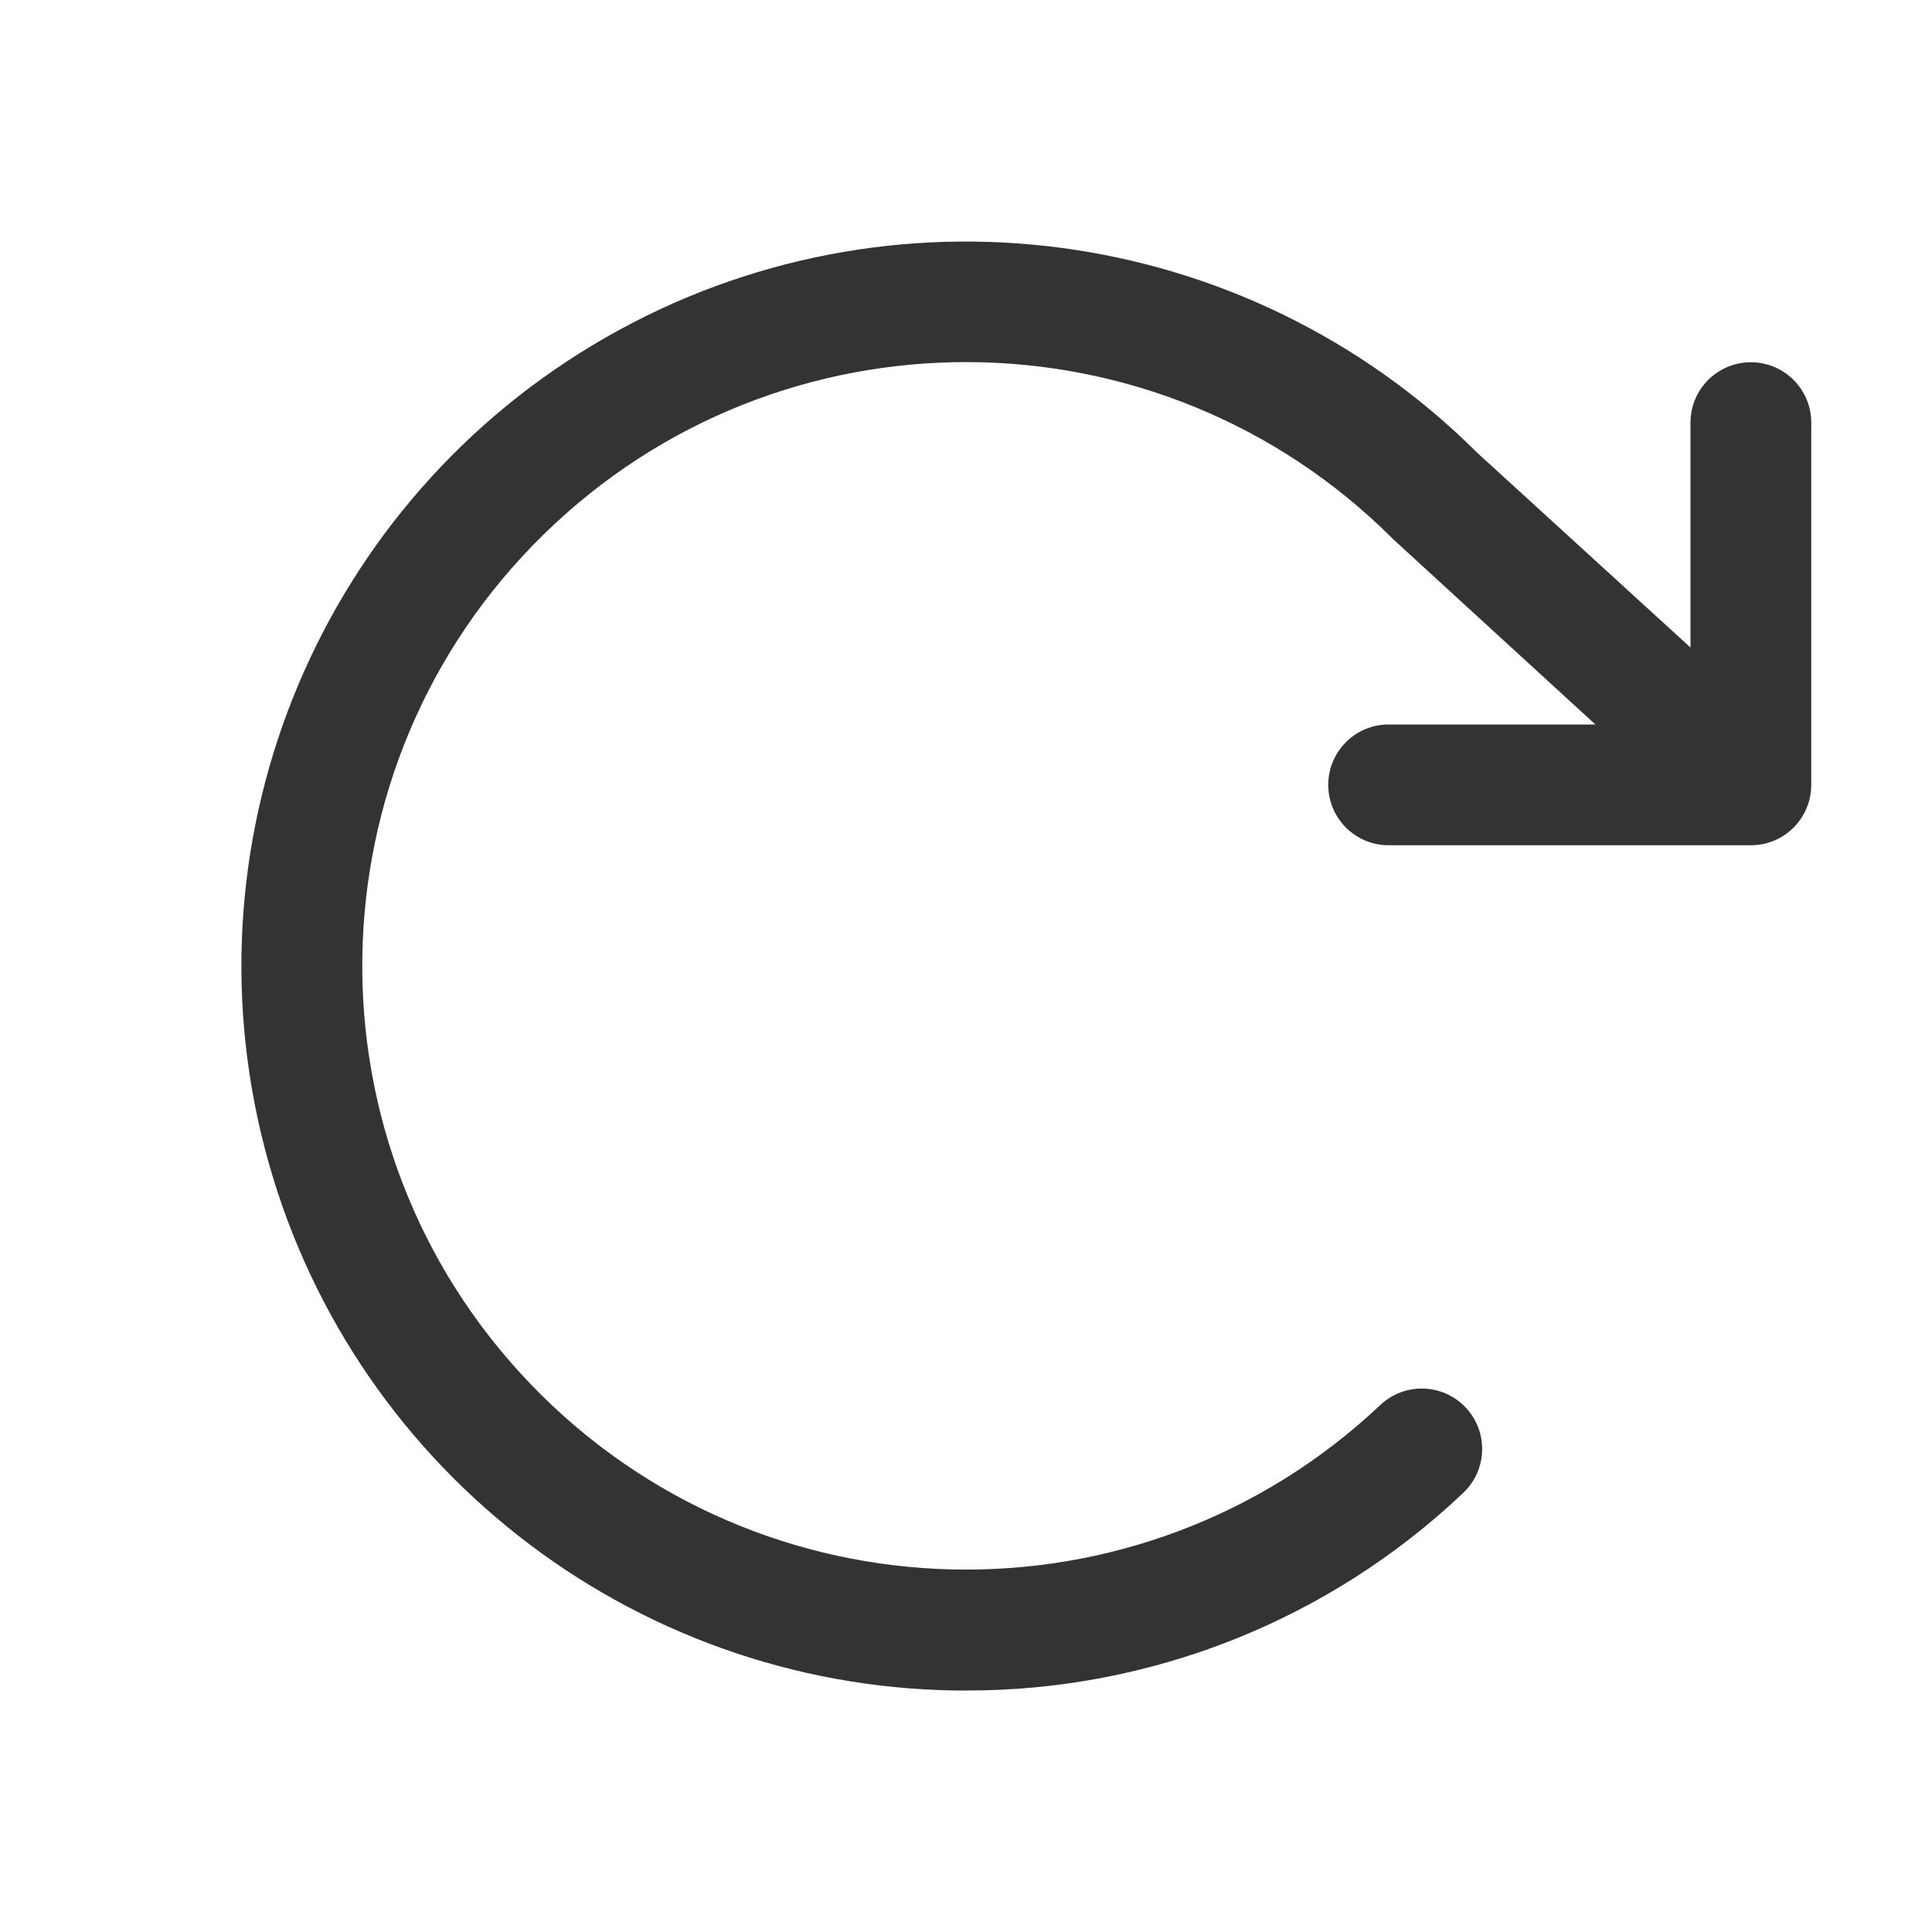
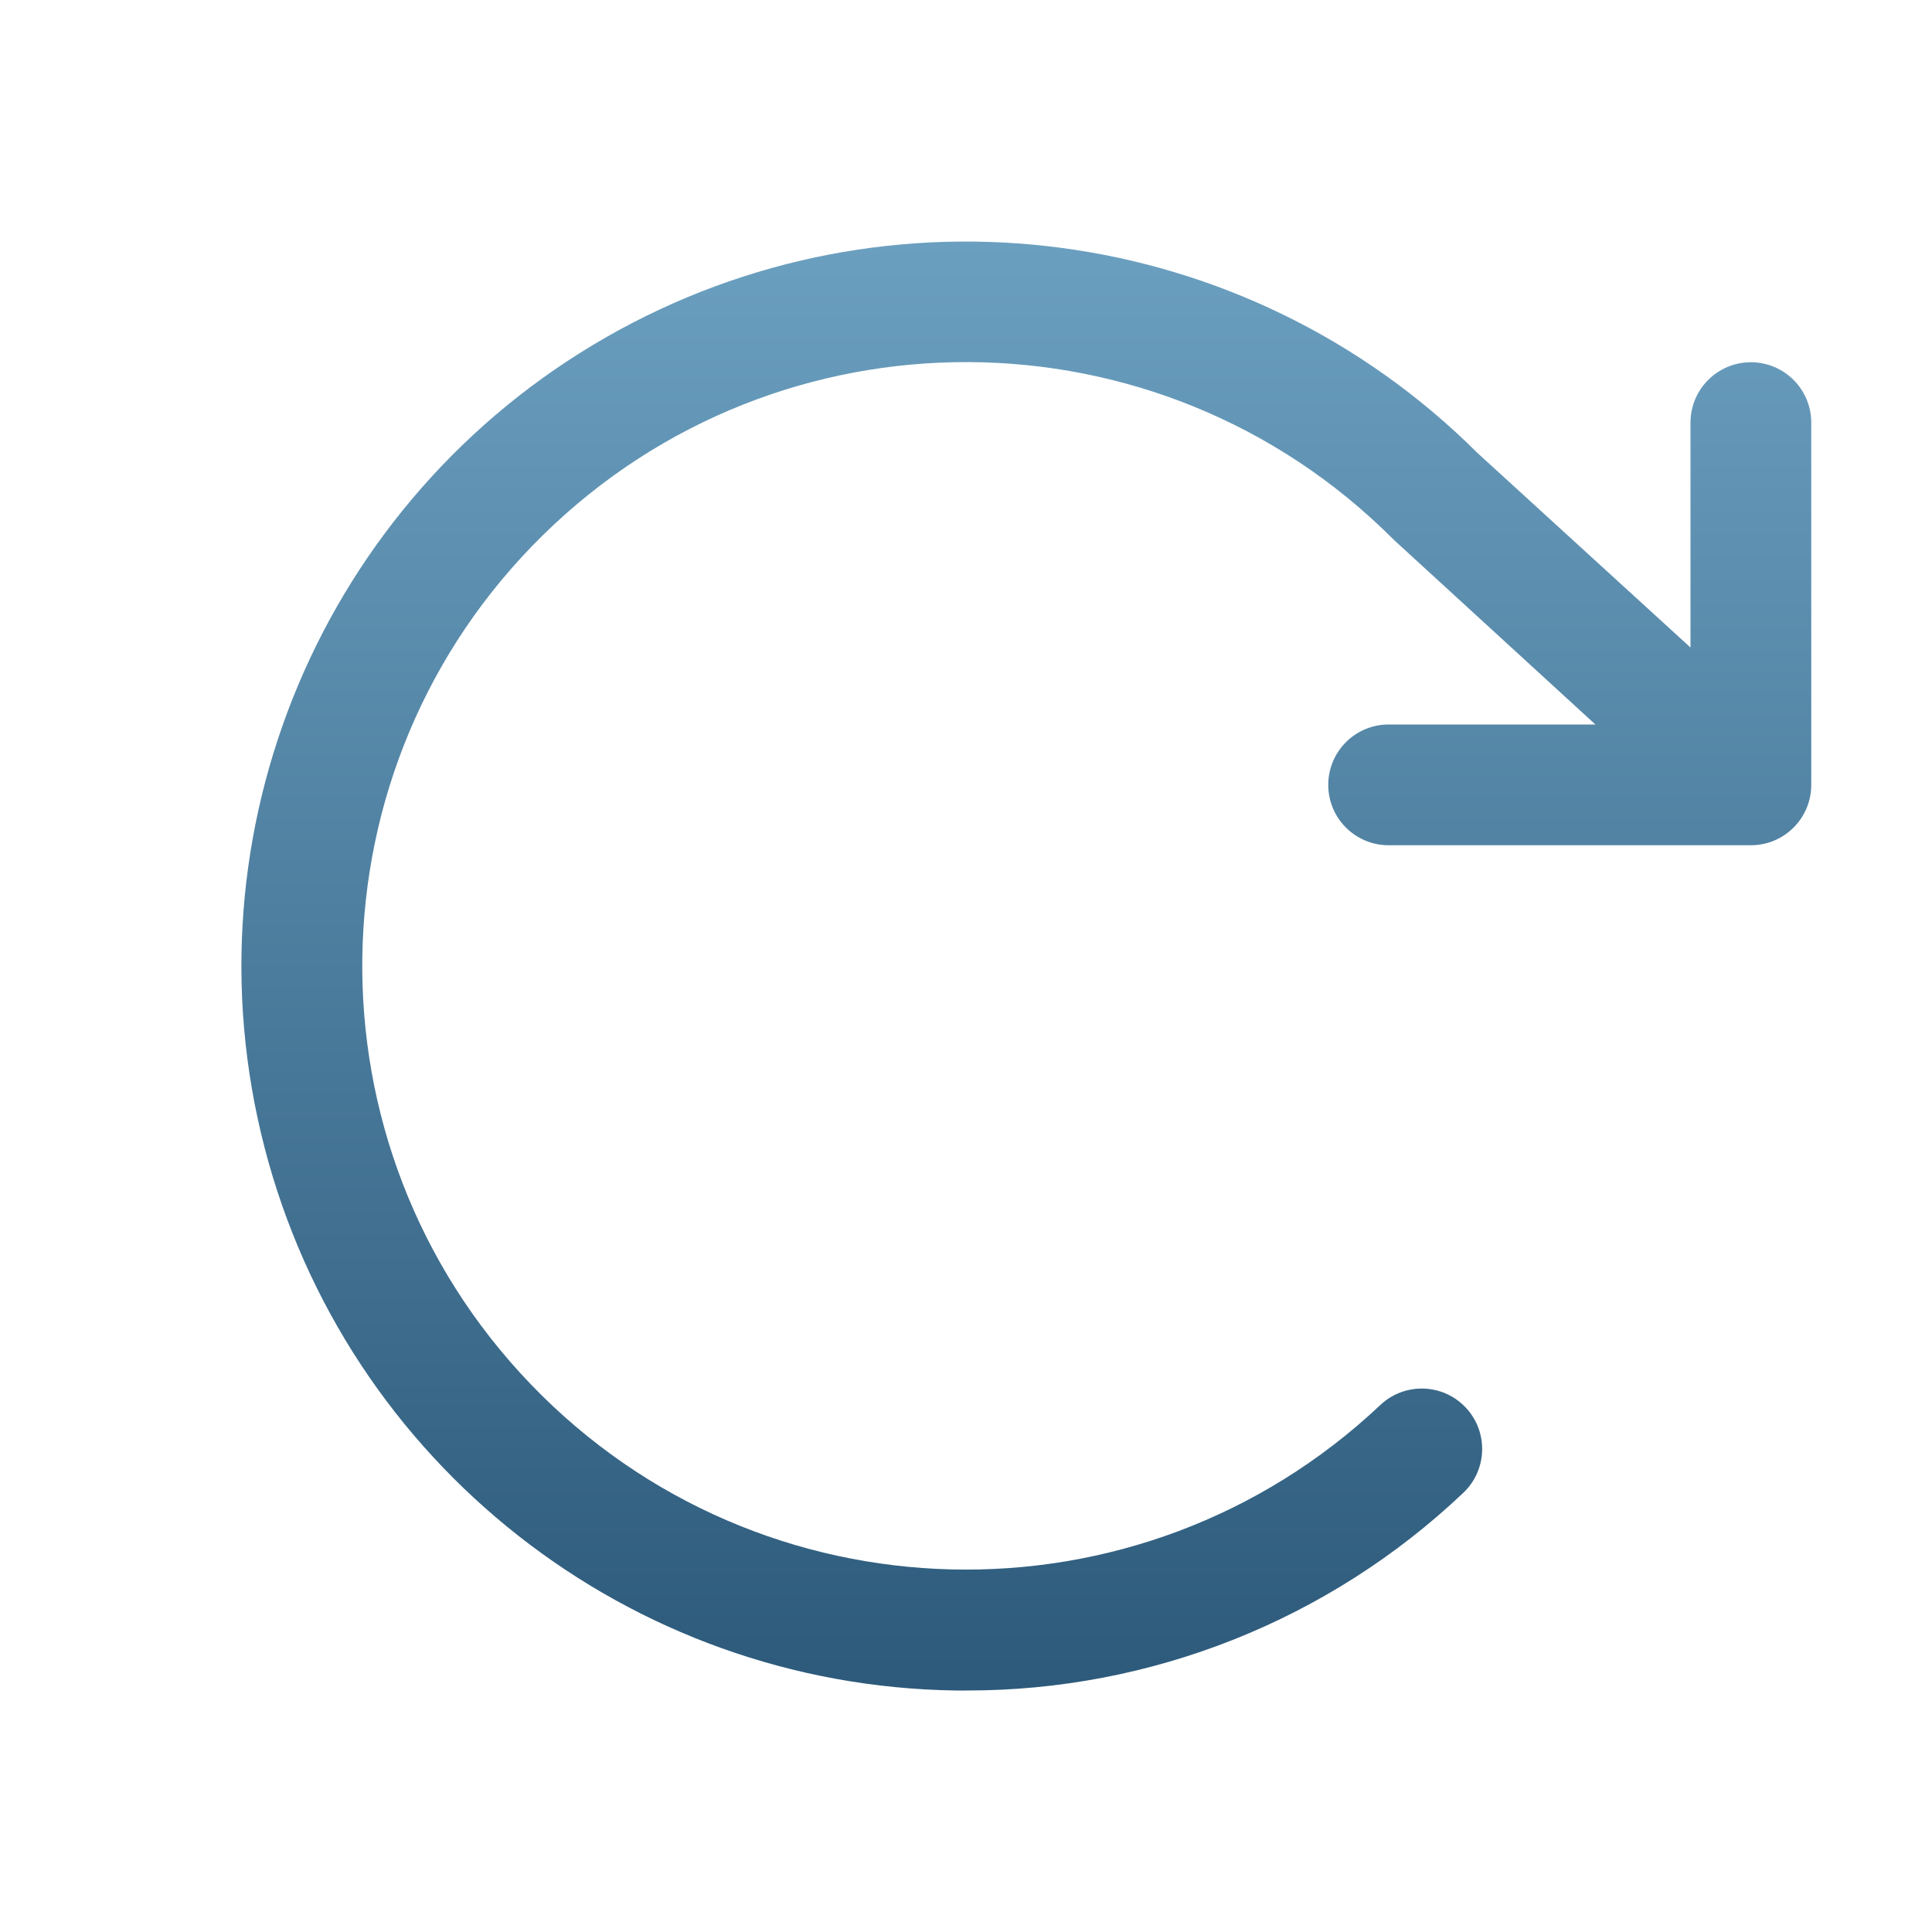
- <svg xmlns="http://www.w3.org/2000/svg" viewBox="0 0 256 256" fill="#333333">
-   <path d="M240,56v48a8,8,0,0,1-8,8H184a8,8,0,0,1,0-16H211.4L184.81,71.64l-.25-.24a80,80,0,1,0-1.67,114.78,8,8,0,0,1,11,11.63A95.44,95.44,0,0,1,128,224h-1.32A96,96,0,1,1,195.75,60L224,85.8V56a8,8,0,1,1,16,0Z" />
+ <svg xmlns="http://www.w3.org/2000/svg" viewBox="0 0 256 256">
+   <defs>
+     <linearGradient id="g" x1="0%" y1="0%" x2="0%" y2="100%">
+       <stop offset="0%" stop-color="#6B9FBF" />
+       <stop offset="100%" stop-color="#2D5A7B" />
+     </linearGradient>
+   </defs>
+   <path d="M240,56v48a8,8,0,0,1-8,8H184a8,8,0,0,1,0-16H211.4L184.81,71.64l-.25-.24a80,80,0,1,0-1.67,114.78,8,8,0,0,1,11,11.63A95.44,95.44,0,0,1,128,224h-1.32A96,96,0,1,1,195.75,60L224,85.8V56a8,8,0,1,1,16,0Z" fill="url(#g)" />
</svg>
